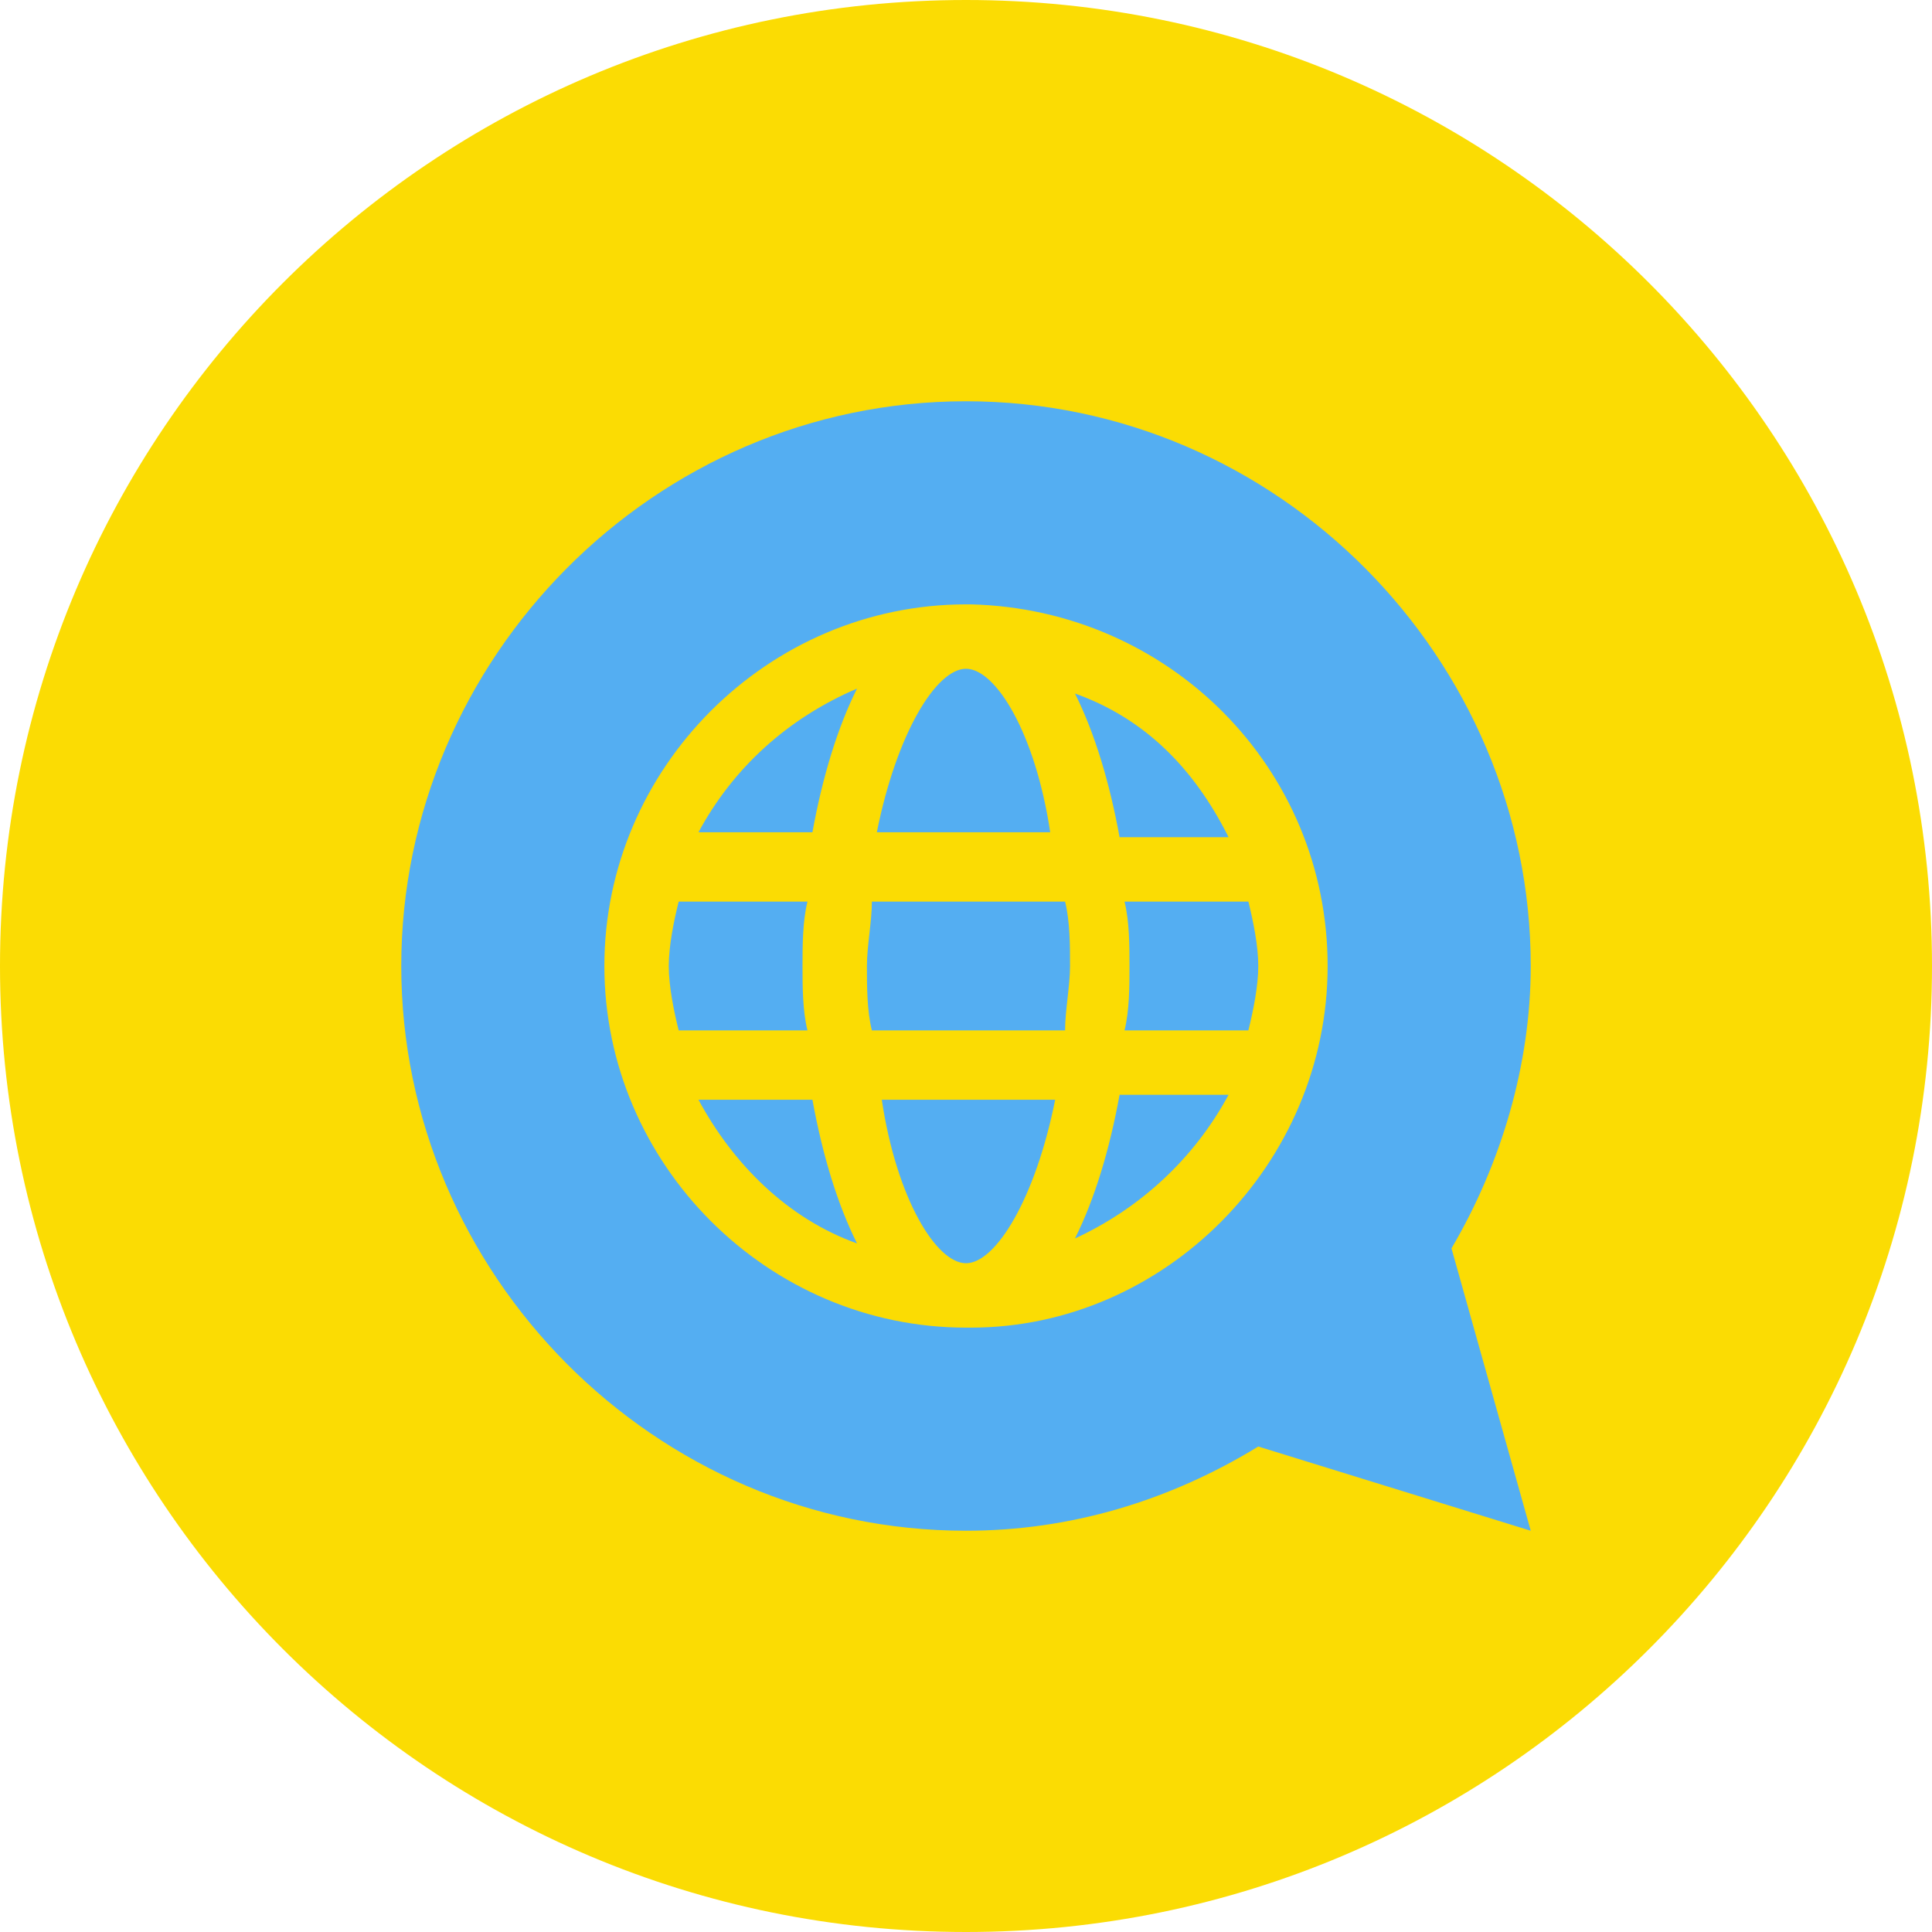
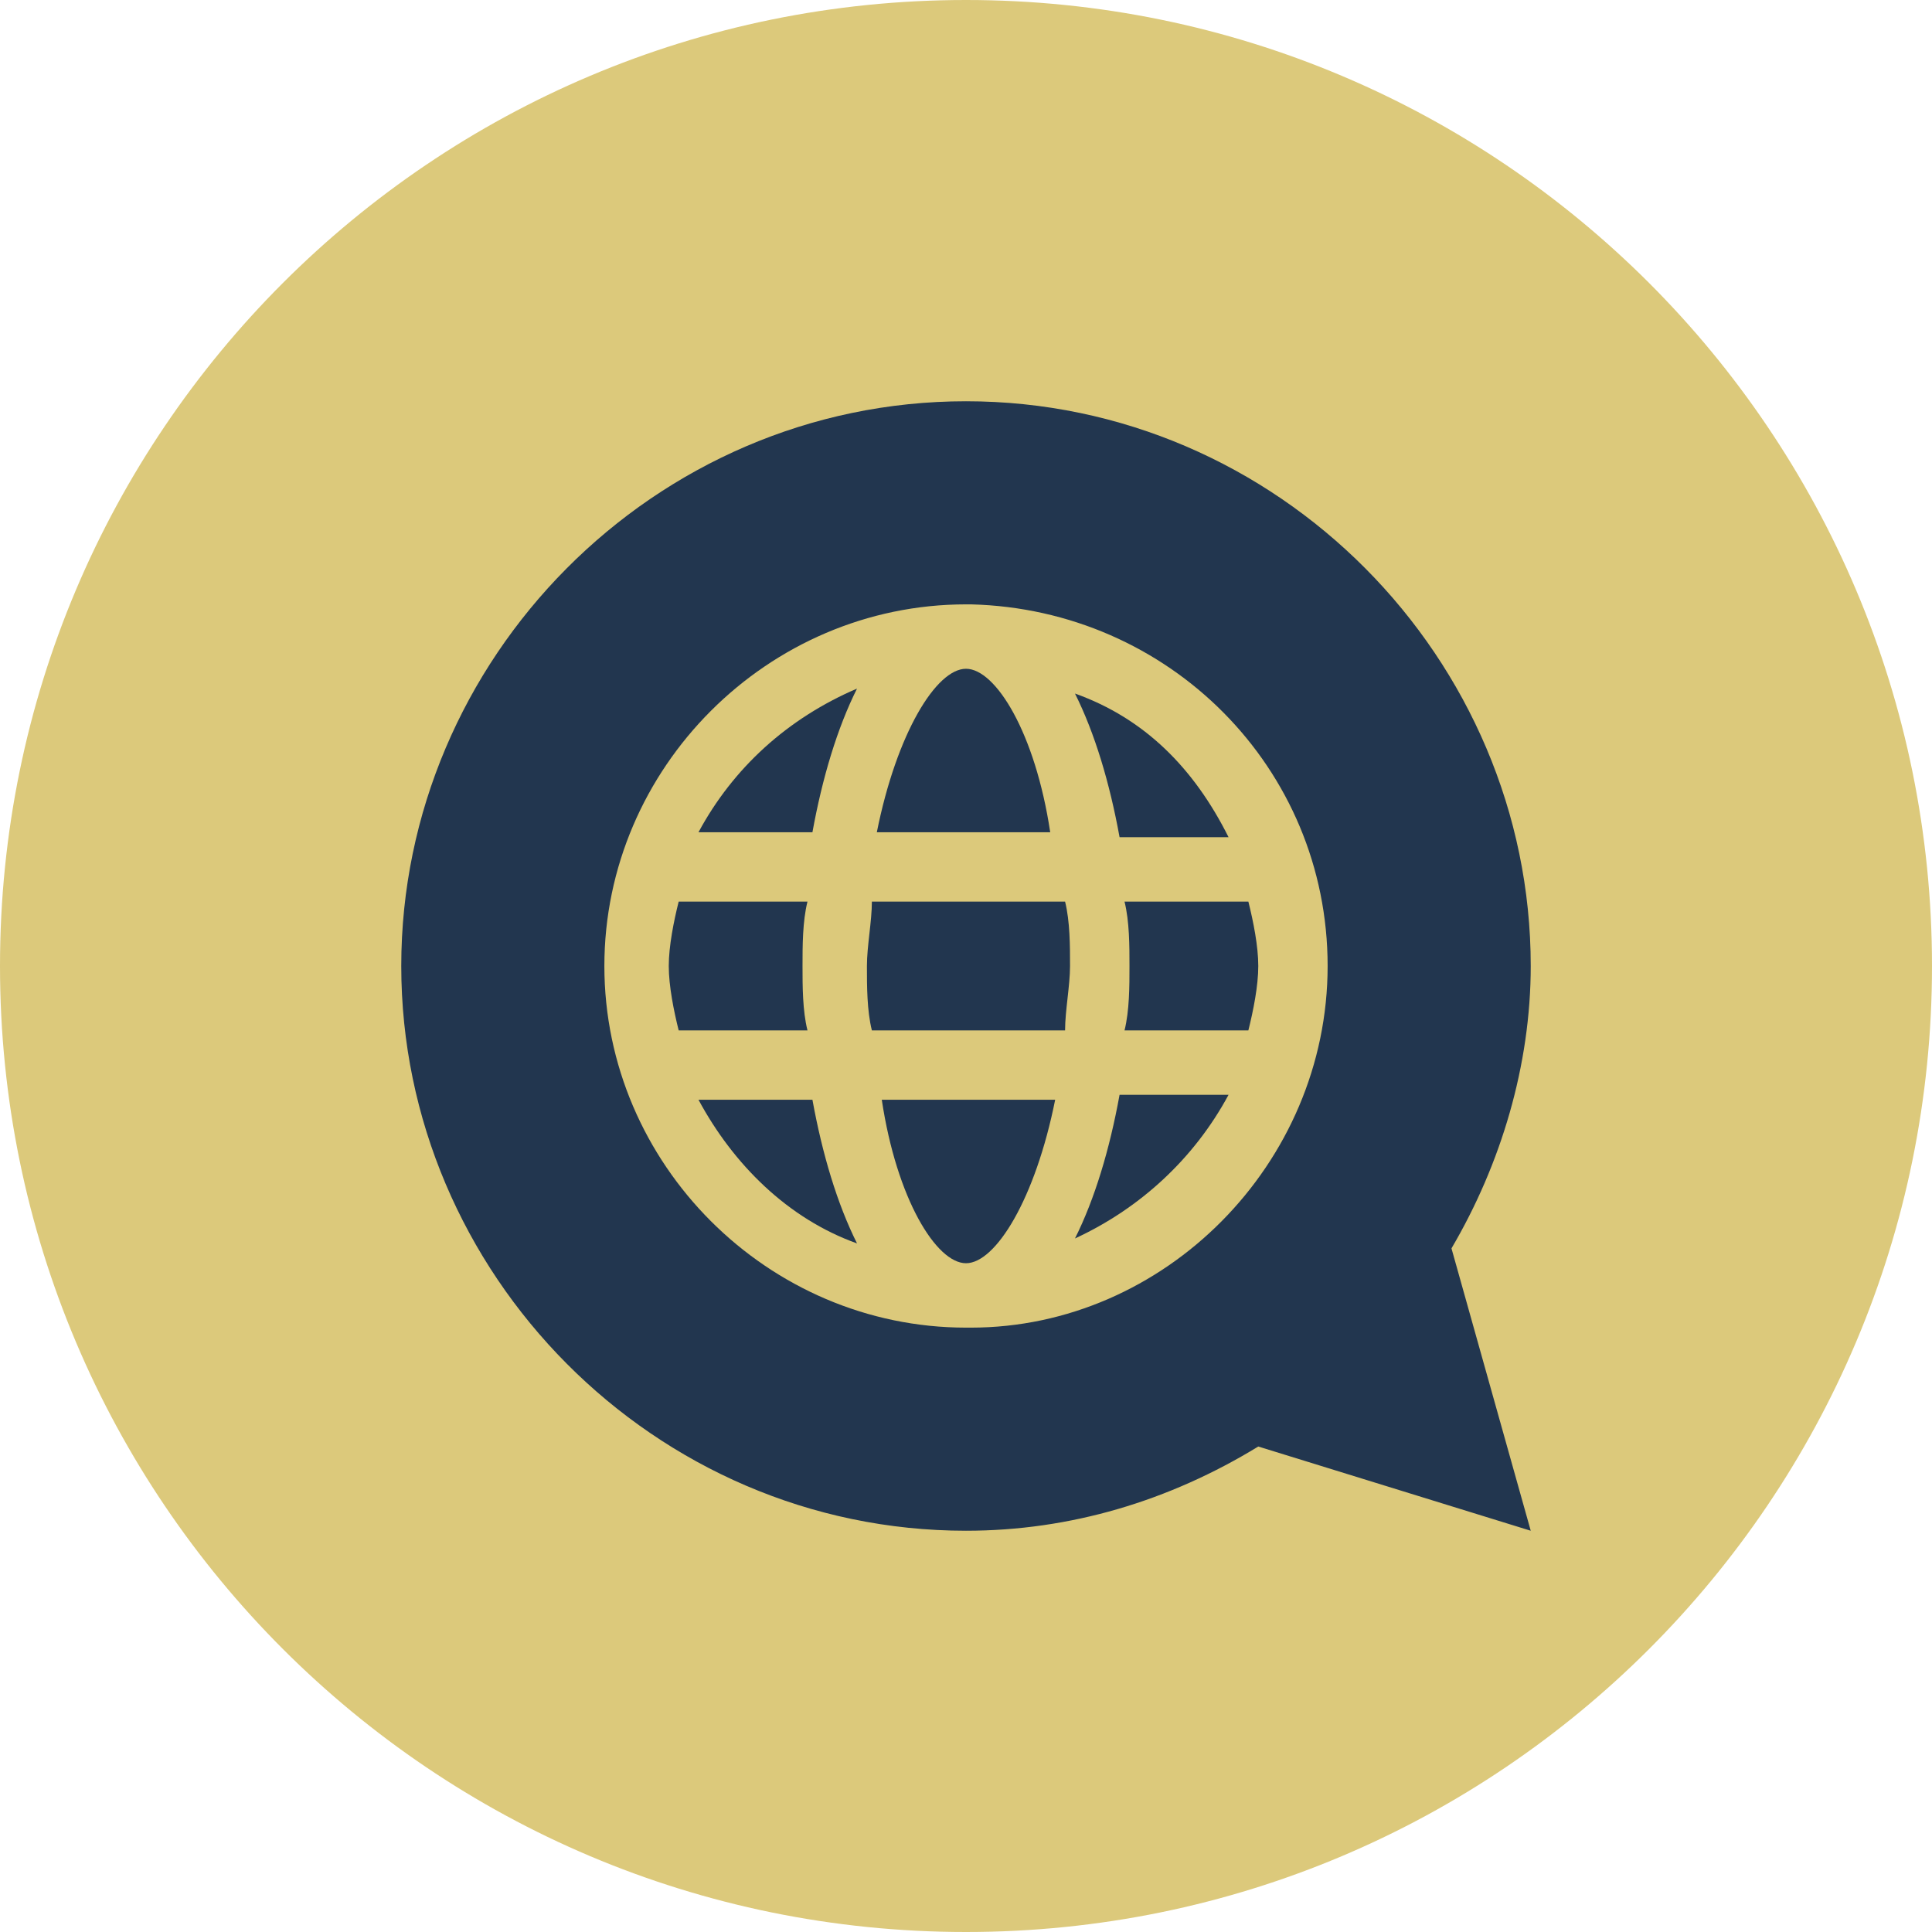
<svg xmlns="http://www.w3.org/2000/svg" version="1.1" id="Layer_1" x="0px" y="0px" viewBox="0 0 39 39" style="enable-background:new 0 0 39 39;" xml:space="preserve">
  <g id="Raggruppa_304" transform="translate(1152 -463)">
-     <circle id="Ellisse_49" style="fill:#FBDC03;" cx="-1132.5" cy="482.5" r="19.5" />
+     <circle id="Ellisse_49" style="fill:#DCC97B;" cx="-1132.5" cy="482.5" r="19.5" />
  </g>
  <g>
-     <path style="fill:#54AEF2;" d="M14.1,22.2c0.7,1.3,1.8,2.4,3.2,2.9c-0.4-0.8-0.7-1.8-0.9-2.9H14.1z" />
-     <path style="fill:#54AEF2;" d="M14.1,16.8h2.3c0.2-1.1,0.5-2.1,0.9-2.9C15.9,14.5,14.8,15.5,14.1,16.8z" />
-     <path style="fill:#54AEF2;" d="M19.5,13.5C19.5,13.5,19.5,13.5,19.5,13.5c-0.6,0-1.4,1.3-1.8,3.3h3.5   C20.9,14.8,20.1,13.5,19.5,13.5z" />
-     <path style="fill:#54AEF2;" d="M19.5,25.5C19.5,25.5,19.5,25.5,19.5,25.5c0.6,0,1.4-1.3,1.8-3.3h-3.5   C18.1,24.2,18.9,25.5,19.5,25.5z" />
-     <path style="fill:#54AEF2;" d="M16.2,19.5c0-0.4,0-0.9,0.1-1.3h-2.6c-0.1,0.4-0.2,0.9-0.2,1.3s0.1,0.9,0.2,1.3h2.6   C16.2,20.4,16.2,19.9,16.2,19.5z" />
-     <path style="fill:#54AEF2;" d="M21.7,14c0.4,0.8,0.7,1.8,0.9,2.9h2.2C24.1,15.5,23.1,14.5,21.7,14z" />
-     <path style="fill:#54AEF2;" d="M22.8,19.5c0,0.4,0,0.9-0.1,1.3h2.5c0.1-0.4,0.2-0.9,0.2-1.3s-0.1-0.9-0.2-1.3h-2.5   C22.8,18.6,22.8,19.1,22.8,19.5z" />
-     <path style="fill:#54AEF2;" d="M30.9,19.5c0-6.2-5.1-11.4-11.4-11.4S8.1,13.3,8.1,19.5s5.1,11.4,11.4,11.4c2.1,0,4.1-0.6,5.9-1.7   l5.5,1.7l-1.6-5.7C30.3,23.5,30.9,21.5,30.9,19.5z M19.6,26.8C19.5,26.8,19.5,26.8,19.6,26.8C19.5,26.8,19.5,26.8,19.6,26.8   c-0.1,0-0.1,0-0.1,0c-4,0-7.3-3.3-7.3-7.3s3.3-7.3,7.3-7.3c0,0,0,0,0,0c0,0,0,0,0,0c0,0,0,0,0.1,0c4,0.1,7.2,3.3,7.2,7.3   S23.5,26.8,19.6,26.8z" />
-     <path style="fill:#54AEF2;" d="M17.6,18.2c0,0.4-0.1,0.9-0.1,1.3s0,0.9,0.1,1.3h3.9c0-0.4,0.1-0.9,0.1-1.3s0-0.9-0.1-1.3H17.6z" />
-     <path style="fill:#54AEF2;" d="M21.7,25c1.3-0.6,2.4-1.6,3.1-2.9h-2.2C22.4,23.2,22.1,24.2,21.7,25z" />
+     <path style="fill:#22364F;" d="M14.1,22.2c0.7,1.3,1.8,2.4,3.2,2.9c-0.4-0.8-0.7-1.8-0.9-2.9H14.1z" />
+     <path style="fill:#22364F;" d="M14.1,16.8h2.3c0.2-1.1,0.5-2.1,0.9-2.9C15.9,14.5,14.8,15.5,14.1,16.8z" />
+     <path style="fill:#22364F;" d="M19.5,13.5C19.5,13.5,19.5,13.5,19.5,13.5c-0.6,0-1.4,1.3-1.8,3.3h3.5   C20.9,14.8,20.1,13.5,19.5,13.5z" />
+     <path style="fill:#22364F;" d="M19.5,25.5C19.5,25.5,19.5,25.5,19.5,25.5c0.6,0,1.4-1.3,1.8-3.3h-3.5   C18.1,24.2,18.9,25.5,19.5,25.5z" />
+     <path style="fill:#22364F;" d="M16.2,19.5c0-0.4,0-0.9,0.1-1.3h-2.6c-0.1,0.4-0.2,0.9-0.2,1.3s0.1,0.9,0.2,1.3h2.6   C16.2,20.4,16.2,19.9,16.2,19.5z" />
+     <path style="fill:#22364F;" d="M21.7,14c0.4,0.8,0.7,1.8,0.9,2.9h2.2C24.1,15.5,23.1,14.5,21.7,14z" />
+     <path style="fill:#22364F;" d="M22.8,19.5c0,0.4,0,0.9-0.1,1.3h2.5c0.1-0.4,0.2-0.9,0.2-1.3s-0.1-0.9-0.2-1.3h-2.5   C22.8,18.6,22.8,19.1,22.8,19.5z" />
+     <path style="fill:#22364F;" d="M30.9,19.5c0-6.2-5.1-11.4-11.4-11.4S8.1,13.3,8.1,19.5s5.1,11.4,11.4,11.4c2.1,0,4.1-0.6,5.9-1.7   l5.5,1.7l-1.6-5.7C30.3,23.5,30.9,21.5,30.9,19.5z M19.6,26.8C19.5,26.8,19.5,26.8,19.6,26.8C19.5,26.8,19.5,26.8,19.6,26.8   c-0.1,0-0.1,0-0.1,0c-4,0-7.3-3.3-7.3-7.3s3.3-7.3,7.3-7.3c0,0,0,0,0,0c0,0,0,0,0,0c0,0,0,0,0.1,0c4,0.1,7.2,3.3,7.2,7.3   S23.5,26.8,19.6,26.8z" />
+     <path style="fill:#22364F;" d="M17.6,18.2c0,0.4-0.1,0.9-0.1,1.3s0,0.9,0.1,1.3h3.9c0-0.4,0.1-0.9,0.1-1.3s0-0.9-0.1-1.3H17.6z" />
+     <path style="fill:#22364F;" d="M21.7,25c1.3-0.6,2.4-1.6,3.1-2.9h-2.2C22.4,23.2,22.1,24.2,21.7,25z" />
  </g>
</svg>
